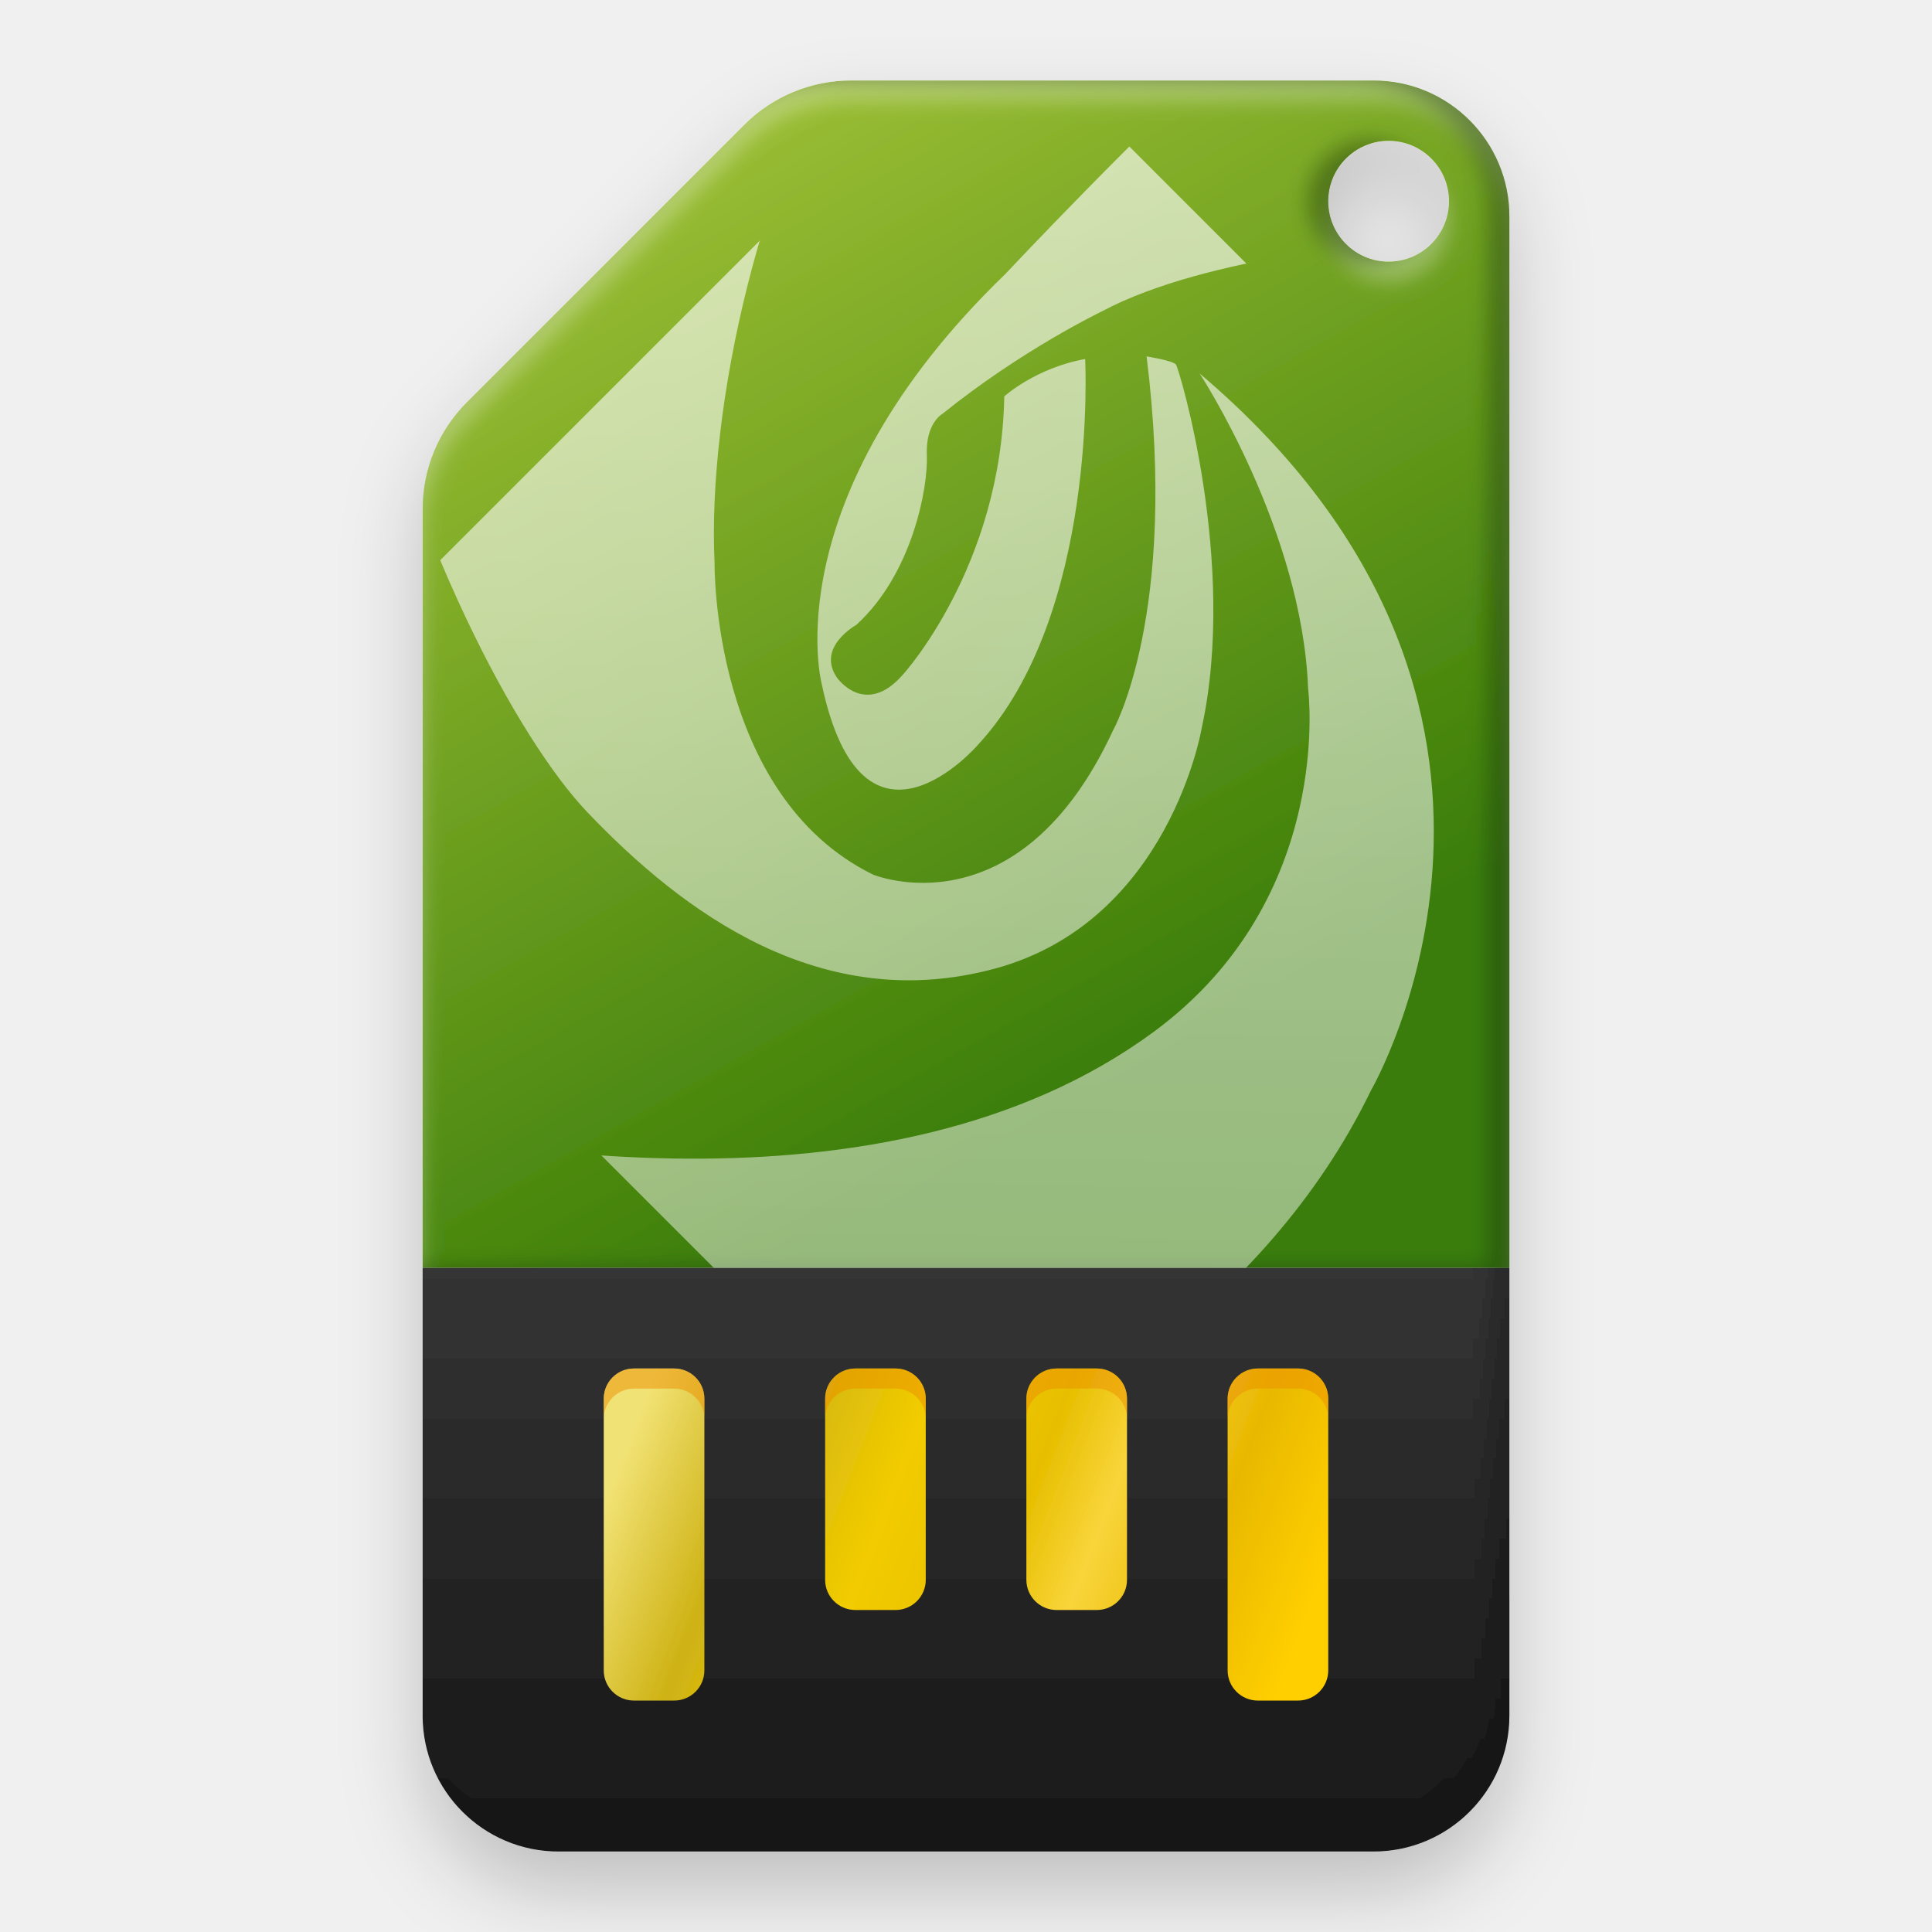
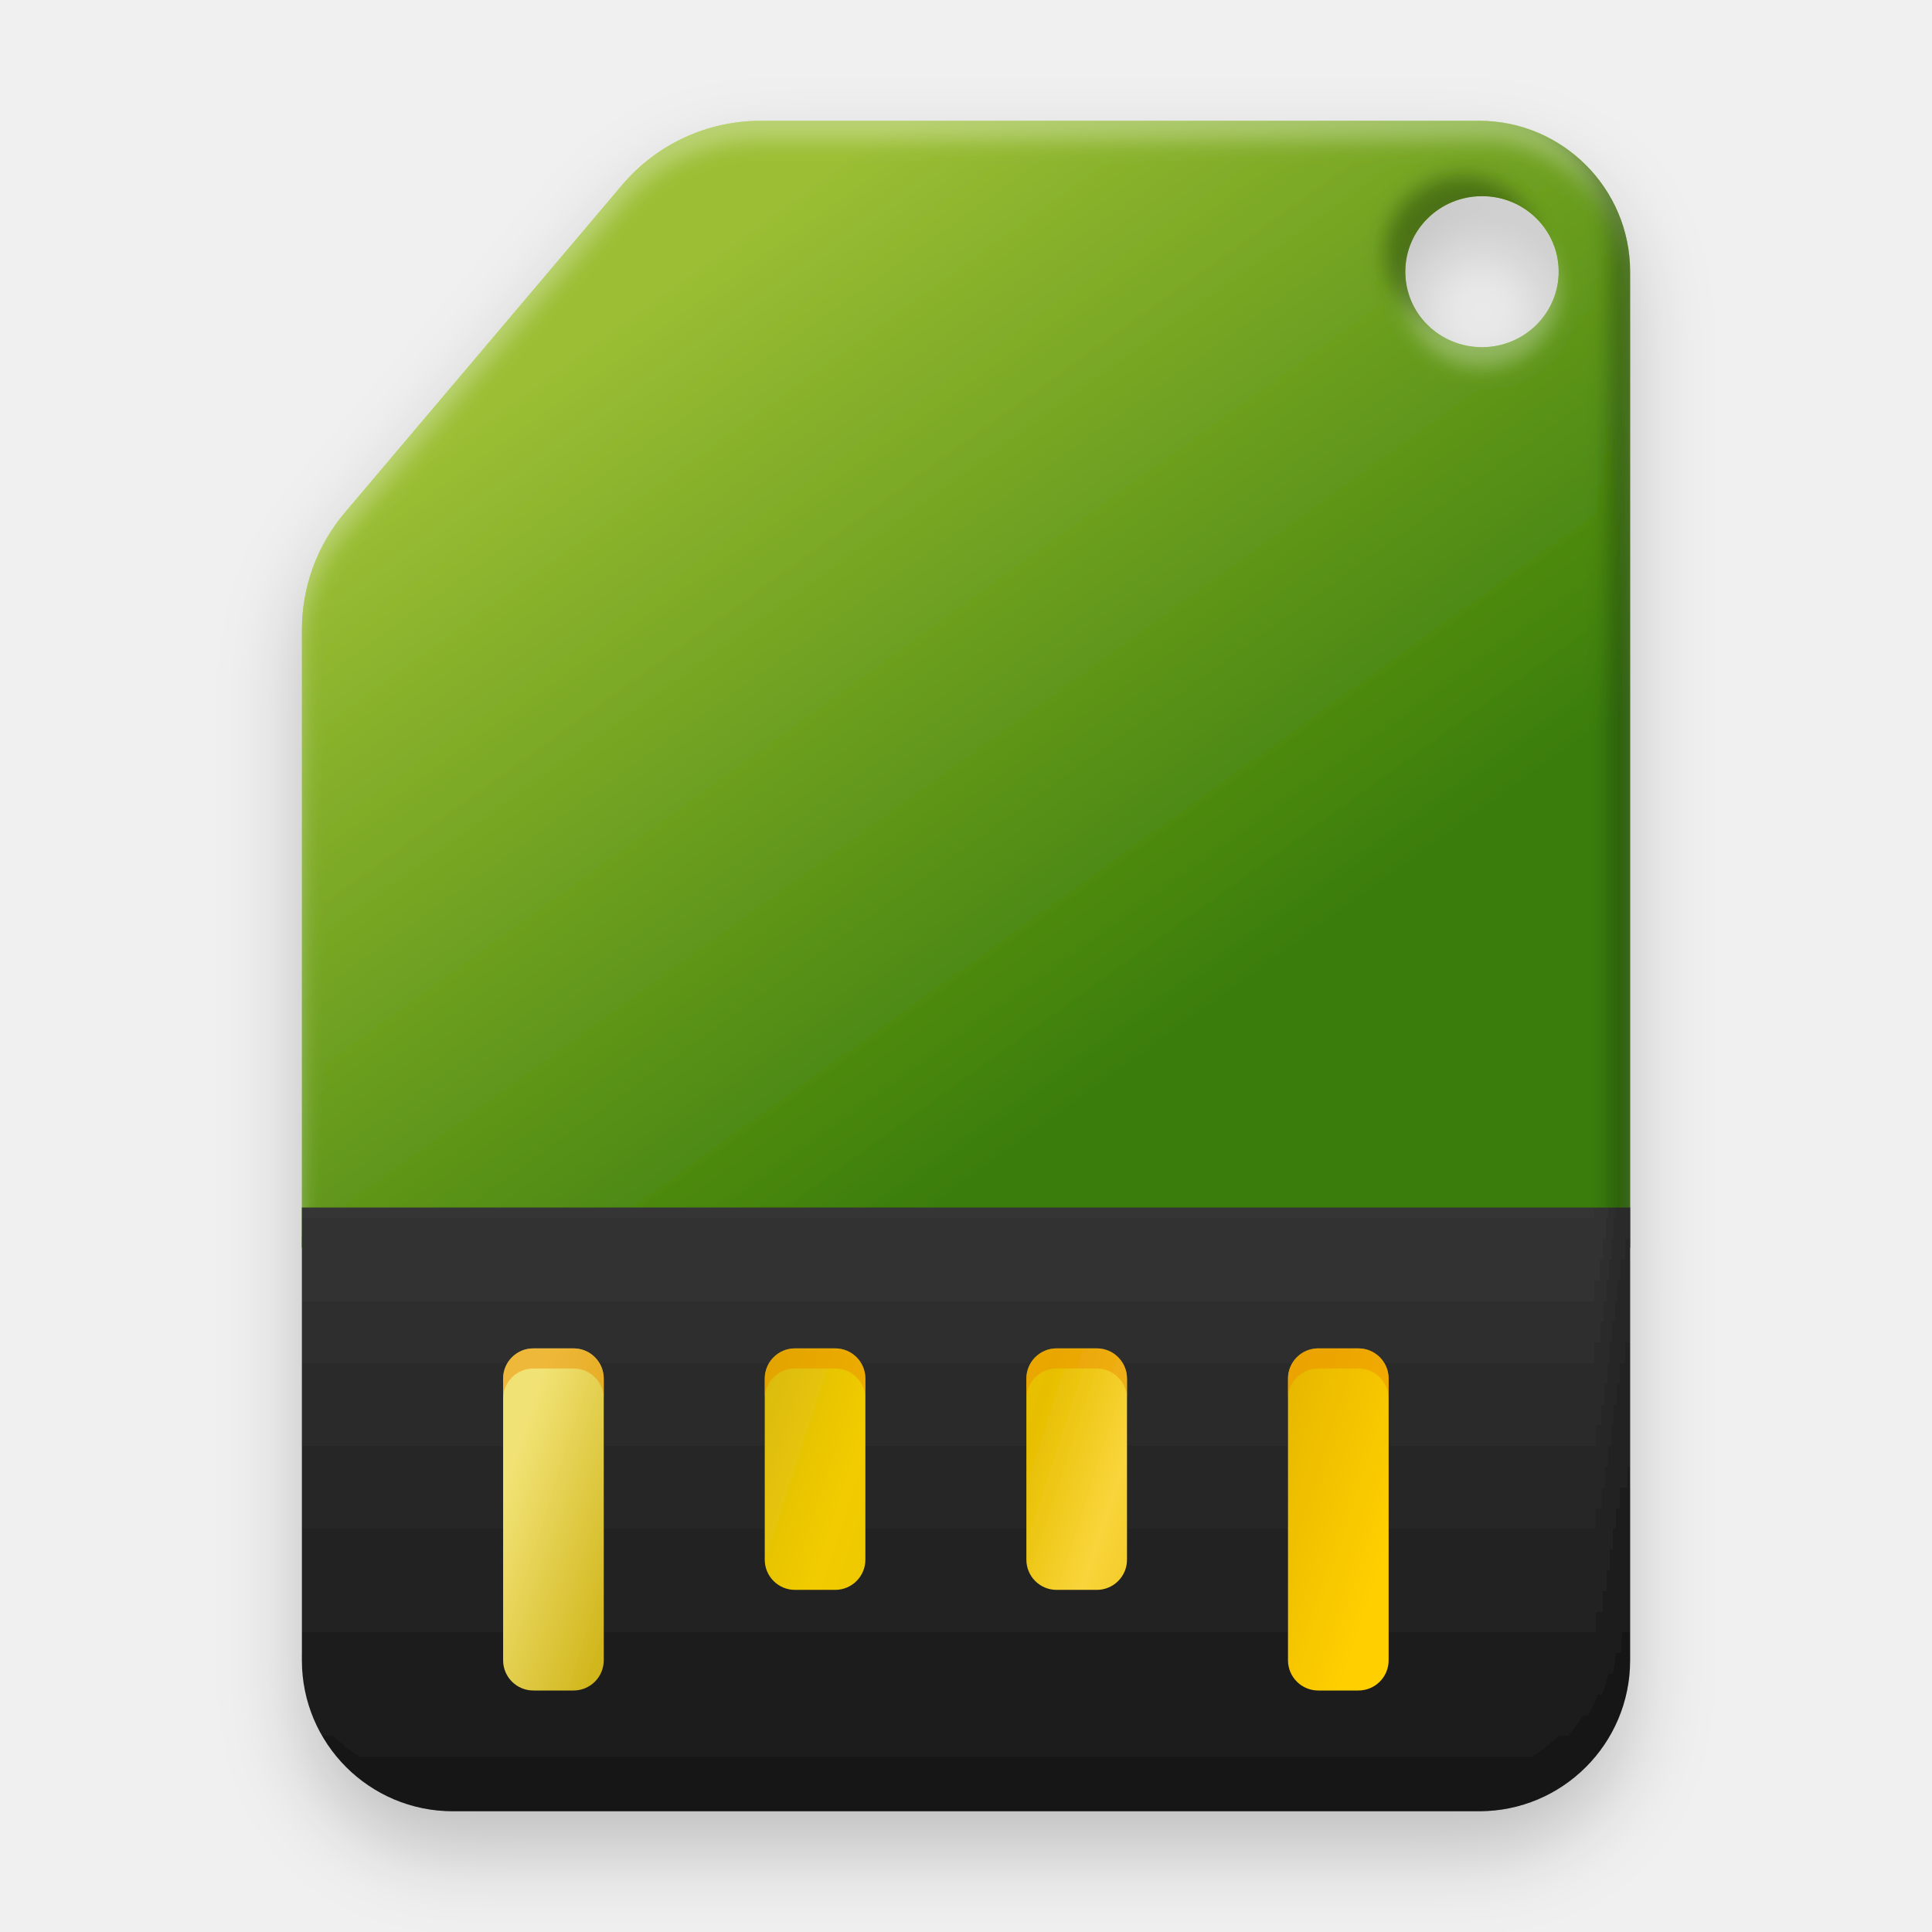
- <svg xmlns="http://www.w3.org/2000/svg" xmlns:xlink="http://www.w3.org/1999/xlink" width="96" height="96" viewBox="0 0 96 96">
+ <svg xmlns="http://www.w3.org/2000/svg" xmlns:xlink="http://www.w3.org/1999/xlink" width="96px" height="96px" viewBox="0 0 96 96" version="1.1">
  <defs>
-     <filter id="deepin-boot-maker-a" width="144.4%" height="127.3%" x="-22.2%" y="-13.6%" filterUnits="objectBoundingBox">
-       <feOffset dy="2" in="SourceAlpha" result="shadowOffsetOuter1" />
-       <feGaussianBlur in="shadowOffsetOuter1" result="shadowBlurOuter1" stdDeviation="2" />
-       <feComposite in="shadowBlurOuter1" in2="SourceAlpha" operator="out" result="shadowBlurOuter1" />
-       <feColorMatrix in="shadowBlurOuter1" result="shadowMatrixOuter1" values="0 0 0 0 0   0 0 0 0 0   0 0 0 0 0  0 0 0 0.2 0" />
+     <filter x="-10.6%" y="-6.0%" width="121.2%" height="116.7%" filterUnits="objectBoundingBox" id="filter-1">
+       <feOffset dx="0" dy="2" in="SourceAlpha" result="shadowOffsetOuter1" />
+       <feGaussianBlur stdDeviation="2" in="shadowOffsetOuter1" result="shadowBlurOuter1" />
+       <feColorMatrix values="0 0 0 0 0   0 0 0 0 0   0 0 0 0 0  0 0 0 0.2 0" type="matrix" in="shadowBlurOuter1" result="shadowMatrixOuter1" />
      <feMerge>
        <feMergeNode in="shadowMatrixOuter1" />
        <feMergeNode in="SourceGraphic" />
      </feMerge>
    </filter>
-     <linearGradient id="deepin-boot-maker-c" x1="31.592%" x2="72.723%" y1="0%" y2="80.043%">
-       <stop offset="0%" stop-color="#9BBE34" />
-       <stop offset="100%" stop-color="#3A7D09" />
+     <linearGradient x1="28.026%" y1="14.004%" x2="77.126%" y2="71.629%" id="linearGradient-2">
+       <stop stop-color="#9BBE34" offset="0%" />
+       <stop stop-color="#3A7D09" offset="100%" />
    </linearGradient>
-     <path id="deepin-boot-maker-b" d="M47.25,0 C50.978,-3.9958681e-15 54,3.022 54,6.75 L54,59 L0,59 L0,21.294 C1.53275945e-15,19.305 0.79,17.397 2.197,15.991 L15.991,2.197 C17.397,0.79 19.305,3.02993135e-15 21.294,0 L47.25,0 Z M48,3 C46.343,3 45,4.343 45,6 C45,7.657 46.343,9 48,9 C49.657,9 51,7.657 51,6 C51,4.343 49.657,3 48,3 Z" />
-     <filter id="deepin-boot-maker-d" width="103.7%" height="103.4%" x="-1.9%" y="-1.7%" filterUnits="objectBoundingBox">
-       <feGaussianBlur in="SourceAlpha" result="shadowBlurInner1" stdDeviation=".5" />
-       <feOffset dy="1" in="shadowBlurInner1" result="shadowOffsetInner1" />
-       <feComposite in="shadowOffsetInner1" in2="SourceAlpha" k2="-1" k3="1" operator="arithmetic" result="shadowInnerInner1" />
-       <feColorMatrix in="shadowInnerInner1" result="shadowMatrixInner1" values="0 0 0 0 1   0 0 0 0 1   0 0 0 0 1  0 0 0 0.3 0" />
-       <feGaussianBlur in="SourceAlpha" result="shadowBlurInner2" stdDeviation=".5" />
-       <feOffset dx="-1" in="shadowBlurInner2" result="shadowOffsetInner2" />
-       <feComposite in="shadowOffsetInner2" in2="SourceAlpha" k2="-1" k3="1" operator="arithmetic" result="shadowInnerInner2" />
-       <feColorMatrix in="shadowInnerInner2" result="shadowMatrixInner2" values="0 0 0 0 0.018   0 0 0 0 0.105   0 0 0 0 0.005  0 0 0 0.354 0" />
+     <path d="M58.5,-8.8817842e-16 C62.642,2.02987908e-15 66,3.358 66,7.5 L66,56 L0,56 L0,25.284 C-1.20631478e-15,23.155 0.755,21.095 2.131,19.47 L15.914,3.185 C17.624,1.165 20.137,-1.29014422e-15 22.784,-1.77635684e-15 L58.5,-8.8817842e-16 Z M58.638,3.75 C56.536,3.75 54.831,5.429 54.831,7.5 C54.831,9.571 56.536,11.25 58.638,11.25 C60.741,11.25 62.446,9.571 62.446,7.5 C62.446,5.429 60.741,3.75 58.638,3.75 Z" id="path-3" />
+     <filter x="-1.5%" y="-1.8%" width="103.0%" height="103.6%" filterUnits="objectBoundingBox" id="filter-5">
+       <feGaussianBlur stdDeviation="0.5" in="SourceAlpha" result="shadowBlurInner1" />
+       <feOffset dx="0" dy="1" in="shadowBlurInner1" result="shadowOffsetInner1" />
+       <feComposite in="shadowOffsetInner1" in2="SourceAlpha" operator="arithmetic" k2="-1" k3="1" result="shadowInnerInner1" />
+       <feColorMatrix values="0 0 0 0 1   0 0 0 0 1   0 0 0 0 1  0 0 0 0.3 0" type="matrix" in="shadowInnerInner1" result="shadowMatrixInner1" />
+       <feGaussianBlur stdDeviation="0.5" in="SourceAlpha" result="shadowBlurInner2" />
+       <feOffset dx="-1" dy="-1" in="shadowBlurInner2" result="shadowOffsetInner2" />
+       <feComposite in="shadowOffsetInner2" in2="SourceAlpha" operator="arithmetic" k2="-1" k3="1" result="shadowInnerInner2" />
+       <feColorMatrix values="0 0 0 0 0.018   0 0 0 0 0.105   0 0 0 0 0.005  0 0 0 0.354 0" type="matrix" in="shadowInnerInner2" result="shadowMatrixInner2" />
      <feMerge>
        <feMergeNode in="shadowMatrixInner1" />
        <feMergeNode in="shadowMatrixInner2" />
      </feMerge>
    </filter>
-     <linearGradient id="deepin-boot-maker-e" x1="82.09%" x2="16.982%" y1="23.327%" y2="86.409%">
-       <stop offset="0%" stop-color="#FFF" stop-opacity=".647" />
-       <stop offset="100%" stop-color="#FFF" />
+     <linearGradient x1="50%" y1="0%" x2="50%" y2="96.171%" id="linearGradient-6">
+       <stop stop-color="#343434" offset="0%" />
+       <stop stop-color="#181818" offset="100%" />
    </linearGradient>
-     <linearGradient id="deepin-boot-maker-g" x1="50%" x2="50%" y1="0%" y2="96.171%">
-       <stop offset="0%" stop-color="#343434" />
-       <stop offset="100%" stop-color="#181818" />
+     <path d="M0,54 L66,54 L66,76.5 C66,80.642 62.642,84 58.5,84 L7.5,84 C3.358,84 5.07265313e-16,80.642 0,76.5 L0,54 L0,54 Z" id="path-7" />
+     <filter x="-1.5%" y="-3.3%" width="103.0%" height="106.7%" filterUnits="objectBoundingBox" id="filter-8">
+       <feGaussianBlur stdDeviation="0.5" in="SourceAlpha" result="shadowBlurInner1" />
+       <feOffset dx="-1" dy="-1" in="shadowBlurInner1" result="shadowOffsetInner1" />
+       <feComposite in="shadowOffsetInner1" in2="SourceAlpha" operator="arithmetic" k2="-1" k3="1" result="shadowInnerInner1" />
+       <feColorMatrix values="0 0 0 0 0   0 0 0 0 0   0 0 0 0 0  0 0 0 0.2 0" type="matrix" in="shadowInnerInner1" />
+     </filter>
+     <linearGradient x1="0%" y1="43.713%" x2="100%" y2="56.278%" id="linearGradient-9">
+       <stop stop-color="#F1E274" offset="0%" />
+       <stop stop-color="#CEB214" offset="18.149%" />
+       <stop stop-color="#F2CC00" offset="37.816%" />
+       <stop stop-color="#E7BF00" offset="56.473%" />
+       <stop stop-color="#F9D53B" offset="67.568%" />
+       <stop stop-color="#E8B800" offset="83.443%" />
+       <stop stop-color="#FFCF00" offset="100%" />
    </linearGradient>
-     <path id="deepin-boot-maker-h" d="M0,59 L54,59 L54,81.25 C54,84.978 50.978,88 47.25,88 L6.75,88 C3.022,88 4.56538782e-16,84.978 0,81.25 L0,59 L0,59 Z" />
-     <filter id="deepin-boot-maker-i" width="103.7%" height="106.9%" x="-1.9%" y="-3.4%" filterUnits="objectBoundingBox">
-       <feGaussianBlur in="SourceAlpha" result="shadowBlurInner1" stdDeviation=".5" />
-       <feOffset dx="-1" dy="-1" in="shadowBlurInner1" result="shadowOffsetInner1" />
-       <feComposite in="shadowOffsetInner1" in2="SourceAlpha" k2="-1" k3="1" operator="arithmetic" result="shadowInnerInner1" />
-       <feColorMatrix in="shadowInnerInner1" values="0 0 0 0 0   0 0 0 0 0   0 0 0 0 0  0 0 0 0.2 0" />
-     </filter>
-     <linearGradient id="deepin-boot-maker-j" x1="0%" x2="100%" y1="41.152%" y2="58.835%">
-       <stop offset="0%" stop-color="#F1E274" />
-       <stop offset="18.149%" stop-color="#CEB214" />
-       <stop offset="37.816%" stop-color="#F2CC00" />
-       <stop offset="56.473%" stop-color="#E7BF00" />
-       <stop offset="67.568%" stop-color="#F9D53B" />
-       <stop offset="83.443%" stop-color="#E8B800" />
-       <stop offset="100%" stop-color="#FFCF00" />
-     </linearGradient>
-     <path id="deepin-boot-maker-k" d="M12.5,64 C13.328,64 14,64.672 14,65.5 L14,79 C14,79.828 13.328,80.5 12.5,80.5 L10.5,80.5 C9.672,80.5 9,79.828 9,79 L9,65.5 C9,64.672 9.672,64 10.5,64 L12.5,64 Z M43.5,64 C44.328,64 45,64.672 45,65.5 L45,79 C45,79.828 44.328,80.5 43.5,80.5 L41.5,80.5 C40.672,80.5 40,79.828 40,79 L40,65.5 C40,64.672 40.672,64 41.5,64 L43.5,64 Z M33.5,64 C34.328,64 35,64.672 35,65.5 L35,74.5 C35,75.328 34.328,76 33.5,76 L31.5,76 C30.672,76 30,75.328 30,74.5 L30,65.5 C30,64.672 30.672,64 31.5,64 L33.5,64 Z M23.5,64 C24.328,64 25,64.672 25,65.5 L25,74.5 C25,75.328 24.328,76 23.5,76 L21.5,76 C20.672,76 20,75.328 20,74.5 L20,65.5 C20,64.672 20.672,64 21.5,64 L23.5,64 Z" />
-     <filter id="deepin-boot-maker-l" width="102.8%" height="106.1%" x="-1.4%" y="-3%" filterUnits="objectBoundingBox">
-       <feOffset dy="1" in="SourceAlpha" result="shadowOffsetInner1" />
-       <feComposite in="shadowOffsetInner1" in2="SourceAlpha" k2="-1" k3="1" operator="arithmetic" result="shadowInnerInner1" />
-       <feColorMatrix in="shadowInnerInner1" values="0 0 0 0 0.927   0 0 0 0 0.559   0 0 0 0 0  0 0 0 0.5 0" />
+     <path d="M11.5,61 L13.5,61 C14.328,61 15,61.672 15,62.5 L15,76.5 C15,77.328 14.328,78 13.5,78 L11.5,78 C10.672,78 10,77.328 10,76.5 L10,62.5 C10,61.672 10.672,61 11.5,61 Z M50.5,61 L52.5,61 C53.328,61 54,61.672 54,62.5 L54,76.5 C54,77.328 53.328,78 52.5,78 L50.5,78 C49.672,78 49,77.328 49,76.5 L49,62.5 C49,61.672 49.672,61 50.5,61 Z M37.5,61 L39.5,61 C40.328,61 41,61.672 41,62.5 L41,71.5 C41,72.328 40.328,73 39.5,73 L37.5,73 C36.672,73 36,72.328 36,71.5 L36,62.5 C36,61.672 36.672,61 37.5,61 Z M24.5,61 L26.5,61 C27.328,61 28,61.672 28,62.5 L28,71.5 C28,72.328 27.328,73 26.5,73 L24.5,73 C23.672,73 23,72.328 23,71.5 L23,62.5 C23,61.672 23.672,61 24.5,61 Z" id="path-10" />
+     <filter x="-1.1%" y="-2.9%" width="102.3%" height="105.9%" filterUnits="objectBoundingBox" id="filter-11">
+       <feOffset dx="0" dy="1" in="SourceAlpha" result="shadowOffsetInner1" />
+       <feComposite in="shadowOffsetInner1" in2="SourceAlpha" operator="arithmetic" k2="-1" k3="1" result="shadowInnerInner1" />
+       <feColorMatrix values="0 0 0 0 0.927   0 0 0 0 0.559   0 0 0 0 0  0 0 0 0.5 0" type="matrix" in="shadowInnerInner1" />
    </filter>
  </defs>
-   <g fill="none" fill-rule="evenodd" filter="url(#deepin-boot-maker-a)" transform="translate(21 4)">
-     <mask id="deepin-boot-maker-f" fill="#fff">
-       <use xlink:href="#deepin-boot-maker-b" />
-     </mask>
-     <use fill="url(#deepin-boot-maker-c)" xlink:href="#deepin-boot-maker-b" />
-     <use fill="#000" filter="url(#deepin-boot-maker-d)" xlink:href="#deepin-boot-maker-b" />
-     <path fill="url(#deepin-boot-maker-e)" fill-opacity=".67" fill-rule="nonzero" d="M-10.907,32.117 C-9.472,33.303 -7.815,34.774 -6.212,36.431 C-6.212,36.431 0.993,42.751 6.767,44.498 C6.767,44.498 10.922,45.958 15.963,46.497 C15.963,46.497 16.877,46.773 17.963,45.59 C19.048,44.413 22.623,41.936 26.399,42.107 C26.399,42.107 28.598,42.742 28.934,40.937 C28.934,40.937 29.369,38.519 26.495,38.724 C26.495,38.724 19.275,39.056 13.174,44.937 C13.174,44.937 11.086,44.839 9.02,43.409 C9.02,43.409 17.515,33.952 26.353,33.619 C26.353,33.619 35.081,32.97 29.694,41.245 C29.694,41.245 24.918,49.474 8.847,49.2 C8.847,49.2 -1.33,49.516 -7.503,49.132 C-5.564,53.397 -3.637,57.48 0.498,61.331 C1.497,62.284 2.494,63.327 4.052,63.665 C13.442,61.839 24.065,54.92 29.195,49.275 C29.195,49.275 37.481,41.233 34.588,32.747 C34.588,32.747 31.597,25.524 21.082,29.382 C21.082,29.382 14.716,31.142 6.769,41.341 C6.769,41.341 5.988,40.269 6.024,40.018 C6.059,39.769 10.822,30.891 17.877,26.355 C17.877,26.355 25.815,20.685 33.607,25.16 C41.396,29.633 42.592,38.168 42.433,44.968 C42.315,50.05 39.011,60.845 32.436,71.254 C40.575,70.159 48.402,66.427 54.532,60.077 C58.678,55.783 61.601,50.756 63.309,45.423 C58.589,37.404 46.517,19.814 30.228,17.356 C19.153,15.685 12.777,23.983 12.777,23.983 C7.392,29.778 5.505,38.877 5.505,38.877 C3.392,13.286 24.665,7.671 24.665,7.671 C35.971,3.727 48.719,6.618 57.7,11.215 C56.432,9.492 55.003,7.852 53.412,6.315 C38.257,-8.323 14.19,-7.983 -0.344,7.071 L-2.787,4.711 C13.045,-11.687 39.257,-12.057 55.76,3.883 C72.262,19.823 72.808,46.038 56.975,62.437 C41.143,78.836 14.93,79.206 -1.573,63.266 C-18.075,47.326 -18.62,21.11 -2.787,4.711 L-0.344,7.071 C-7.116,14.085 -10.624,23.055 -10.907,32.117 Z" mask="url(#deepin-boot-maker-f)" transform="rotate(135 27.094 33.574)" />
-     <use fill="url(#deepin-boot-maker-g)" xlink:href="#deepin-boot-maker-h" />
-     <use fill="#000" filter="url(#deepin-boot-maker-i)" xlink:href="#deepin-boot-maker-h" />
-     <use fill="url(#deepin-boot-maker-j)" xlink:href="#deepin-boot-maker-k" />
-     <use fill="#000" filter="url(#deepin-boot-maker-l)" xlink:href="#deepin-boot-maker-k" />
+   <g id="apps/96/deepin-boot-maker" stroke="none" stroke-width="1" fill="none" fill-rule="evenodd">
+     <g id="编组-2" filter="url(#filter-1)" transform="translate(15, 6)">
+       <g id="路径">
+         <mask id="mask-4" fill="white">
+           <use xlink:href="#path-3" />
+         </mask>
+         <g id="形状结合">
+           <use fill="url(#linearGradient-2)" fill-rule="evenodd" xlink:href="#path-3" />
+           <use fill="black" fill-opacity="1" filter="url(#filter-5)" xlink:href="#path-3" />
+         </g>
+       </g>
+       <g id="矩形">
+         <use fill="url(#linearGradient-6)" fill-rule="evenodd" xlink:href="#path-7" />
+         <use fill="black" fill-opacity="1" filter="url(#filter-8)" xlink:href="#path-7" />
+       </g>
+       <g id="形状结合">
+         <use fill="url(#linearGradient-9)" fill-rule="evenodd" xlink:href="#path-10" />
+         <use fill="black" fill-opacity="1" filter="url(#filter-11)" xlink:href="#path-10" />
+       </g>
+     </g>
+     <g id="Guide-96" transform="translate(3, 3)" />
  </g>
</svg>
